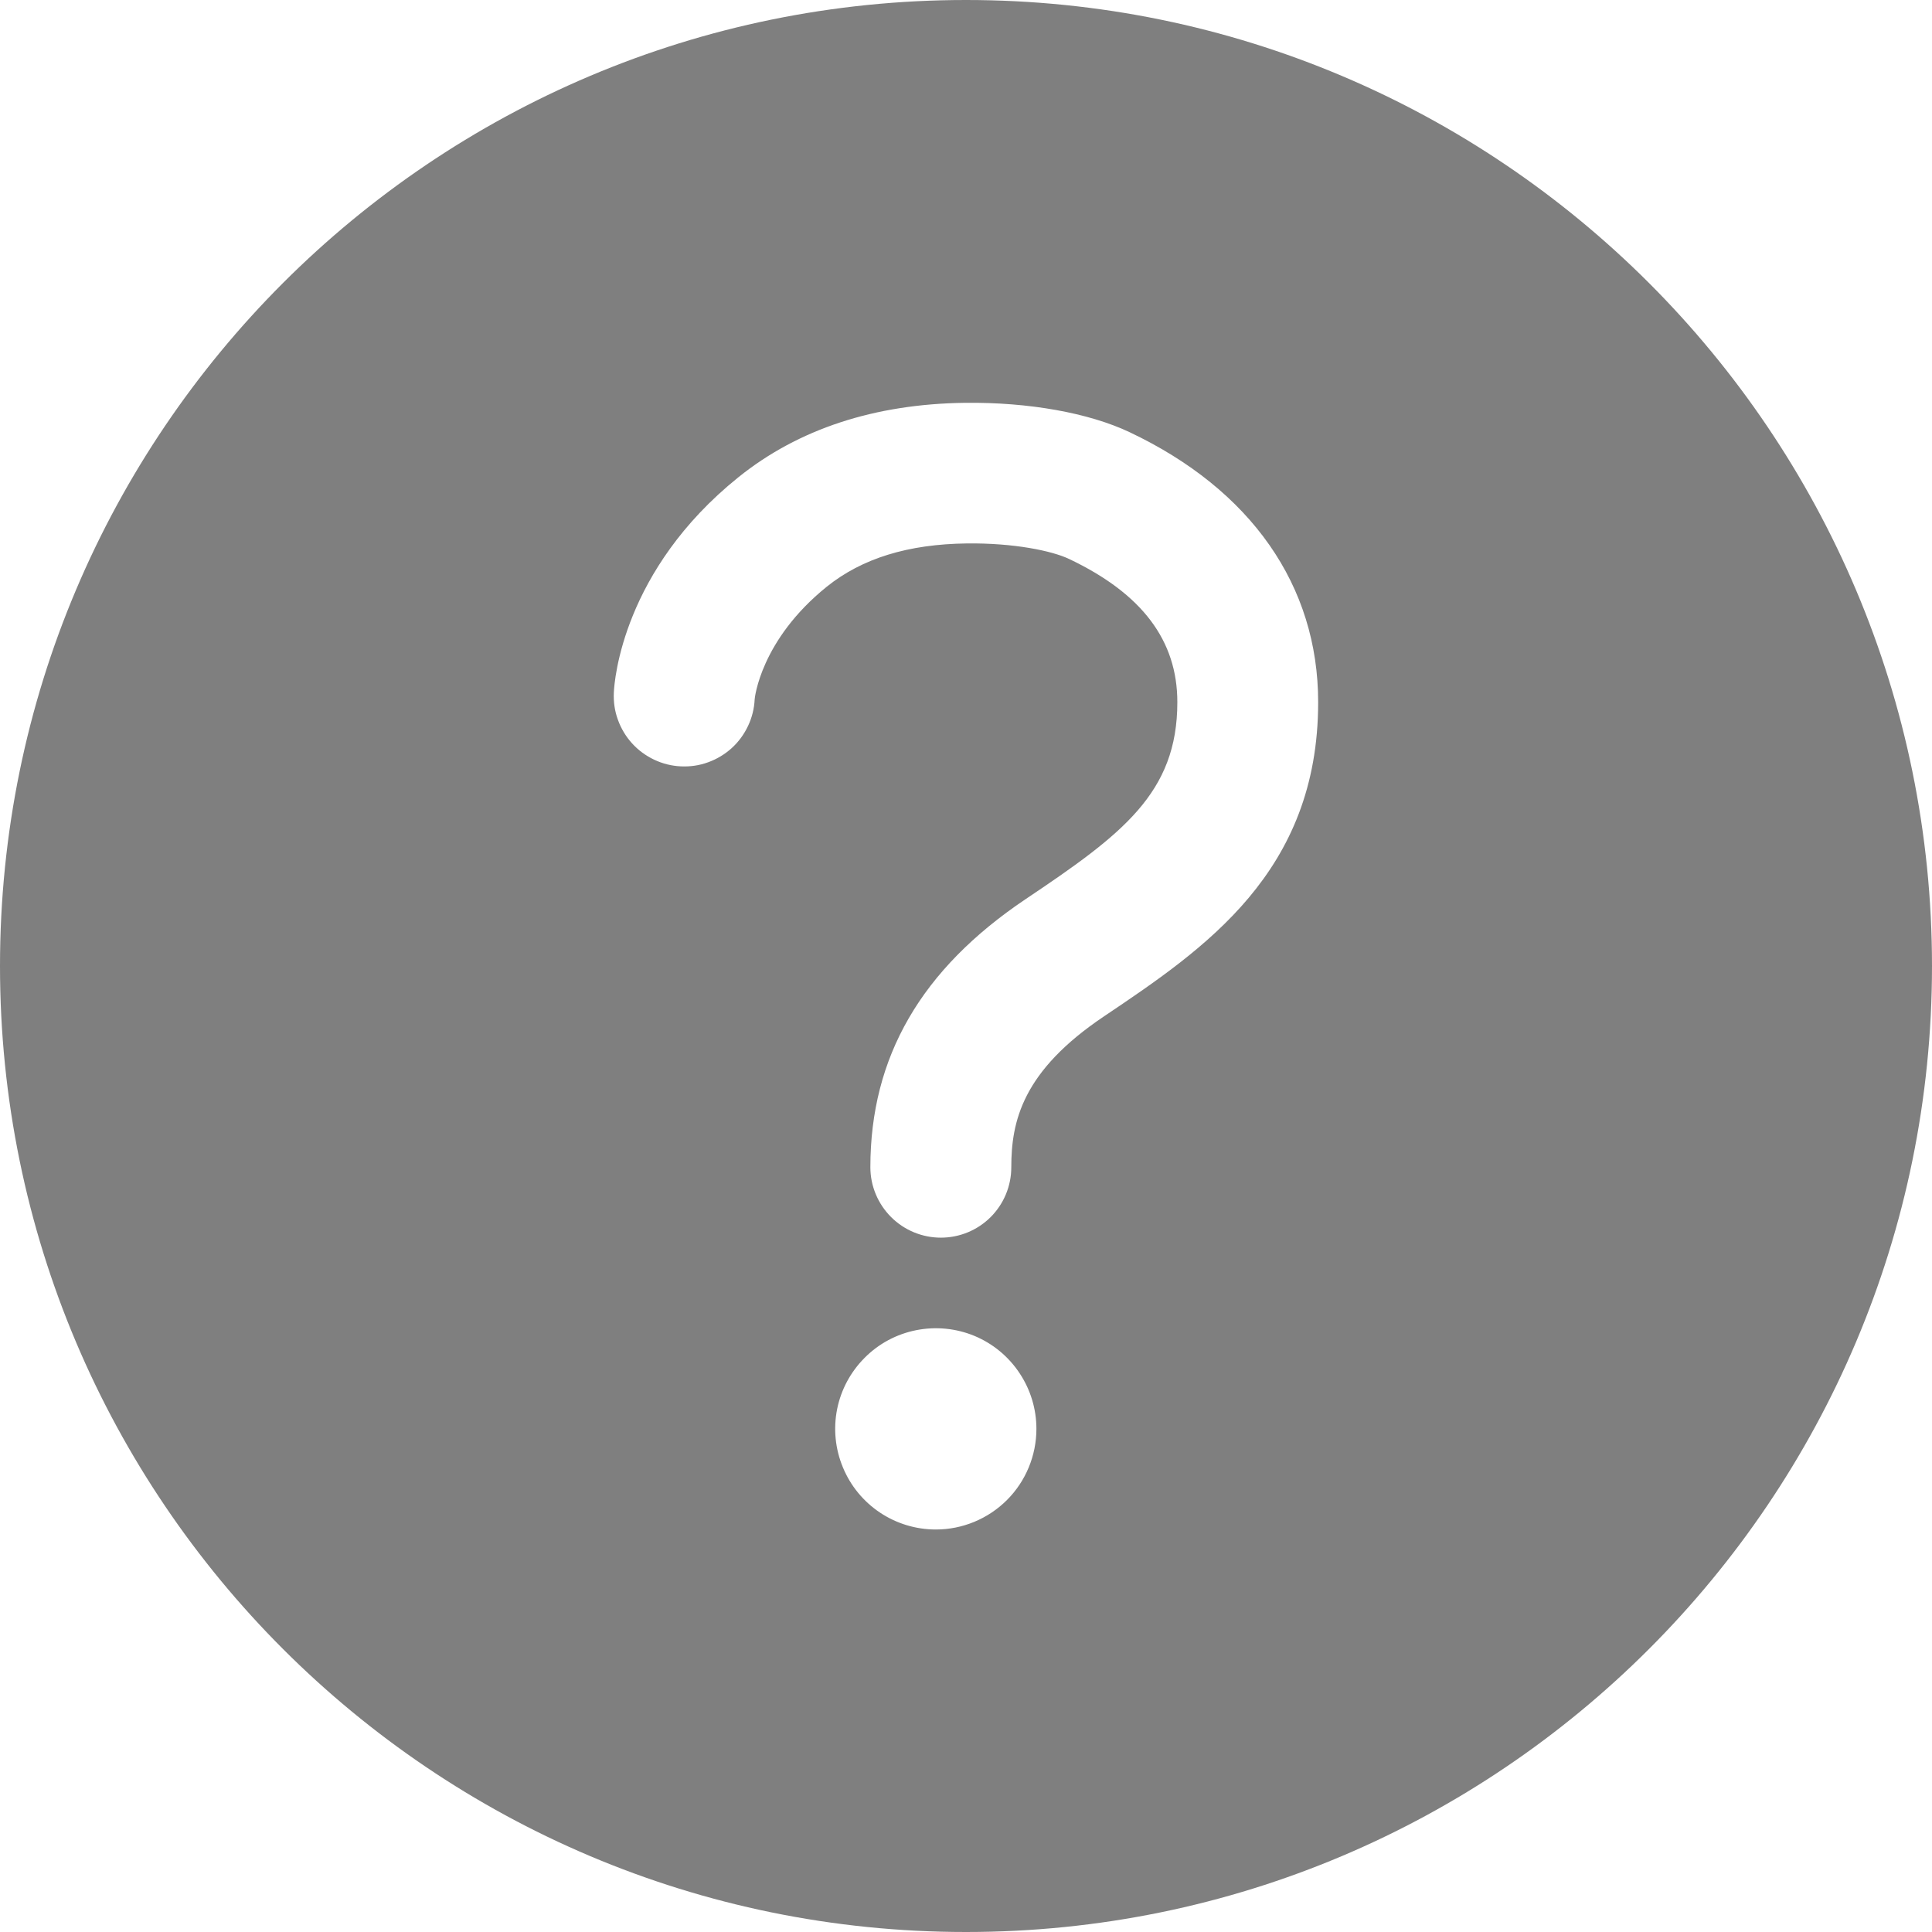
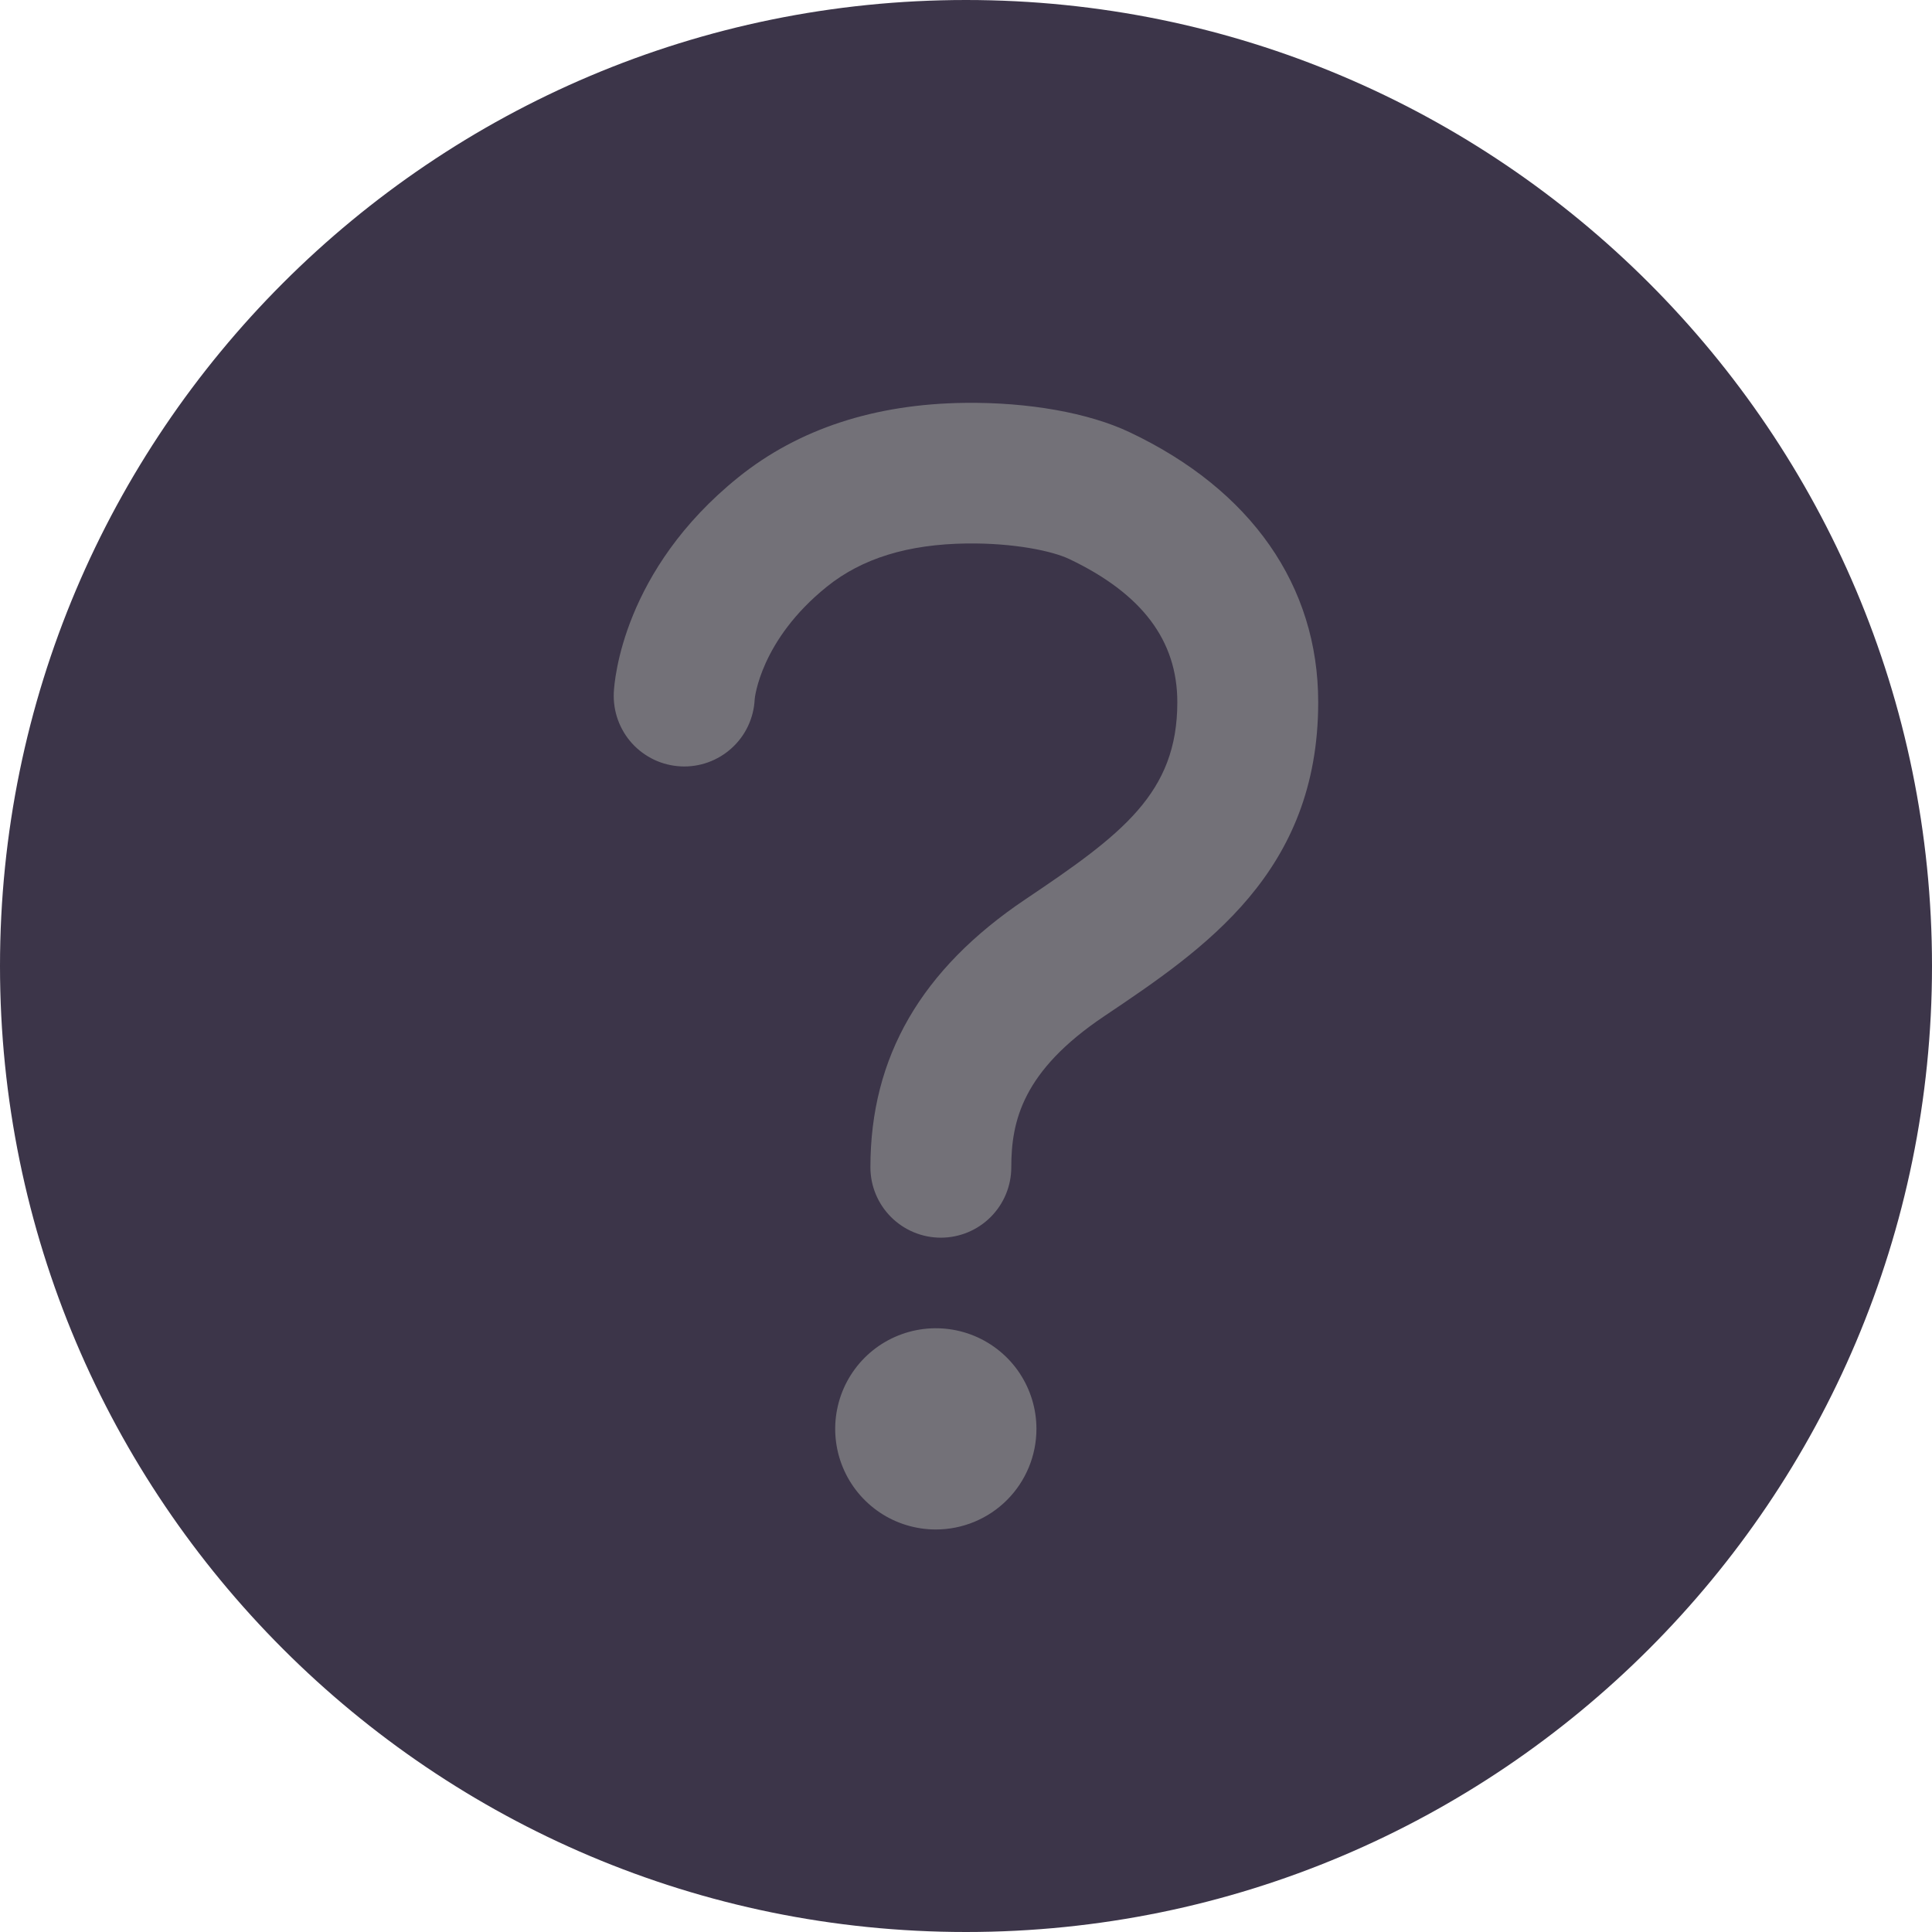
- <svg xmlns="http://www.w3.org/2000/svg" width="18" height="18" viewBox="0 0 18 18" fill="none">
-   <path d="M9 0C4.031 0 0 4.031 0 9C0 13.969 4.031 18 9 18C13.969 18 18 13.969 18 9C18 4.031 13.969 0 9 0ZM8.719 14.25C8.533 14.25 8.352 14.195 8.198 14.092C8.044 13.989 7.924 13.843 7.853 13.671C7.782 13.5 7.763 13.312 7.799 13.13C7.835 12.948 7.925 12.781 8.056 12.65C8.187 12.518 8.354 12.429 8.536 12.393C8.718 12.357 8.906 12.375 9.078 12.446C9.249 12.517 9.395 12.637 9.498 12.792C9.601 12.946 9.656 13.127 9.656 13.312C9.656 13.561 9.557 13.8 9.382 13.975C9.206 14.151 8.967 14.25 8.719 14.25ZM10.286 9.469C9.526 9.979 9.422 10.446 9.422 10.875C9.422 11.049 9.353 11.216 9.23 11.339C9.107 11.462 8.94 11.531 8.766 11.531C8.592 11.531 8.425 11.462 8.302 11.339C8.179 11.216 8.109 11.049 8.109 10.875C8.109 9.848 8.582 9.031 9.554 8.378C10.458 7.772 10.969 7.388 10.969 6.542C10.969 5.968 10.641 5.531 9.961 5.208C9.802 5.132 9.446 5.058 9.008 5.063C8.459 5.07 8.032 5.202 7.703 5.466C7.084 5.965 7.031 6.508 7.031 6.516C7.027 6.602 7.006 6.686 6.969 6.764C6.932 6.842 6.881 6.912 6.817 6.97C6.753 7.028 6.678 7.073 6.597 7.102C6.516 7.132 6.43 7.144 6.343 7.14C6.257 7.136 6.173 7.115 6.095 7.078C6.017 7.041 5.947 6.99 5.889 6.926C5.831 6.862 5.786 6.787 5.757 6.706C5.727 6.625 5.715 6.539 5.719 6.452C5.724 6.338 5.803 5.312 6.88 4.446C7.438 3.997 8.148 3.764 8.989 3.753C9.585 3.746 10.144 3.847 10.523 4.026C11.658 4.563 12.281 5.458 12.281 6.542C12.281 8.128 11.221 8.84 10.286 9.469Z" fill="#7F7F7F" />
+ <svg xmlns="http://www.w3.org/2000/svg" width="50" height="50" viewBox="0 0 50 50" fill="none">
+   <circle cx="24.5" cy="27.5" r="21.5" fill="#737178" />
+   <path d="M25 0C11.198 0 0 11.198 0 25C0 38.802 11.198 50 25 50C38.802 50 50 38.802 50 25C50 11.198 38.802 0 25 0ZM24.219 39.583C23.704 39.583 23.2 39.431 22.772 39.145C22.344 38.858 22.01 38.452 21.813 37.976C21.616 37.5 21.564 36.976 21.665 36.471C21.765 35.966 22.013 35.502 22.377 35.138C22.741 34.773 23.206 34.526 23.711 34.425C24.216 34.325 24.739 34.376 25.215 34.573C25.691 34.77 26.098 35.104 26.384 35.532C26.67 35.961 26.823 36.464 26.823 36.979C26.823 37.67 26.549 38.332 26.06 38.821C25.572 39.309 24.909 39.583 24.219 39.583ZM28.573 26.302C26.462 27.719 26.172 29.017 26.172 30.208C26.172 30.692 25.98 31.155 25.638 31.497C25.296 31.839 24.832 32.031 24.349 32.031C23.866 32.031 23.402 31.839 23.06 31.497C22.718 31.155 22.526 30.692 22.526 30.208C22.526 27.355 23.838 25.087 26.539 23.273C29.049 21.588 30.469 20.521 30.469 18.173C30.469 16.577 29.557 15.365 27.671 14.467C27.227 14.257 26.238 14.051 25.022 14.065C23.496 14.085 22.311 14.449 21.398 15.184C19.677 16.569 19.531 18.077 19.531 18.099C19.52 18.338 19.461 18.573 19.359 18.79C19.257 19.007 19.113 19.201 18.935 19.362C18.758 19.523 18.55 19.648 18.325 19.729C18.099 19.81 17.86 19.846 17.62 19.834C17.381 19.822 17.146 19.764 16.93 19.662C16.713 19.559 16.518 19.415 16.357 19.238C16.196 19.061 16.072 18.853 15.991 18.628C15.91 18.402 15.874 18.163 15.885 17.923C15.9 17.607 16.12 14.757 19.111 12.35C20.662 11.103 22.634 10.454 24.97 10.426C26.624 10.406 28.177 10.686 29.23 11.184C32.383 12.675 34.115 15.16 34.115 18.173C34.115 22.578 31.171 24.556 28.573 26.302Z" fill="#3C3549" />
</svg>
